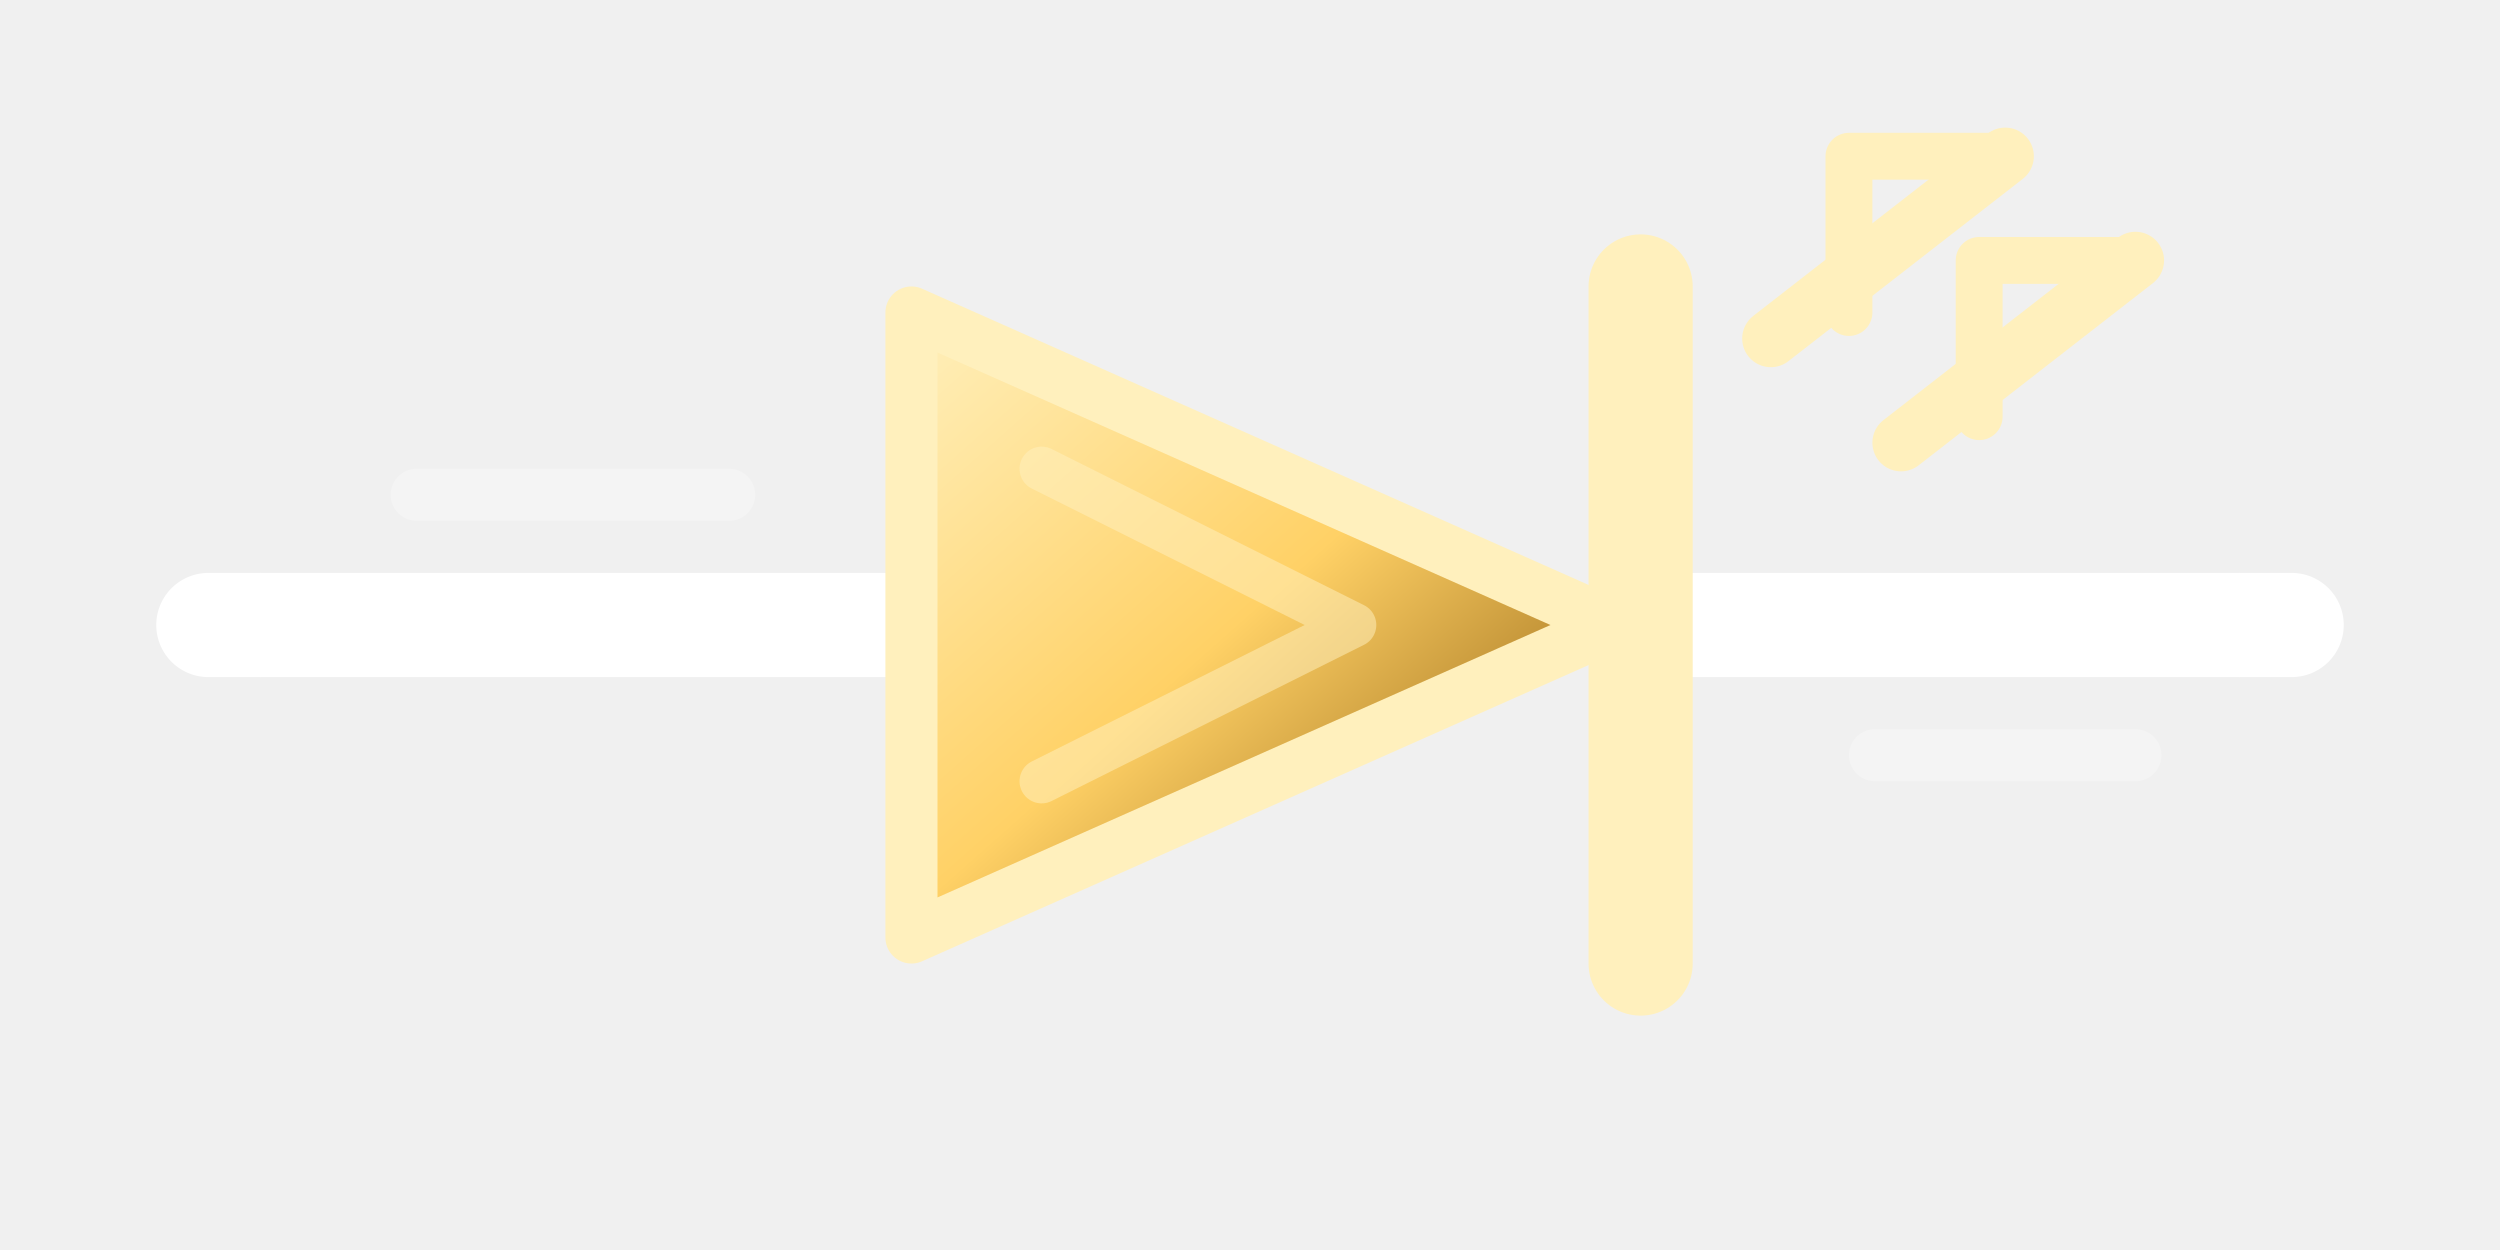
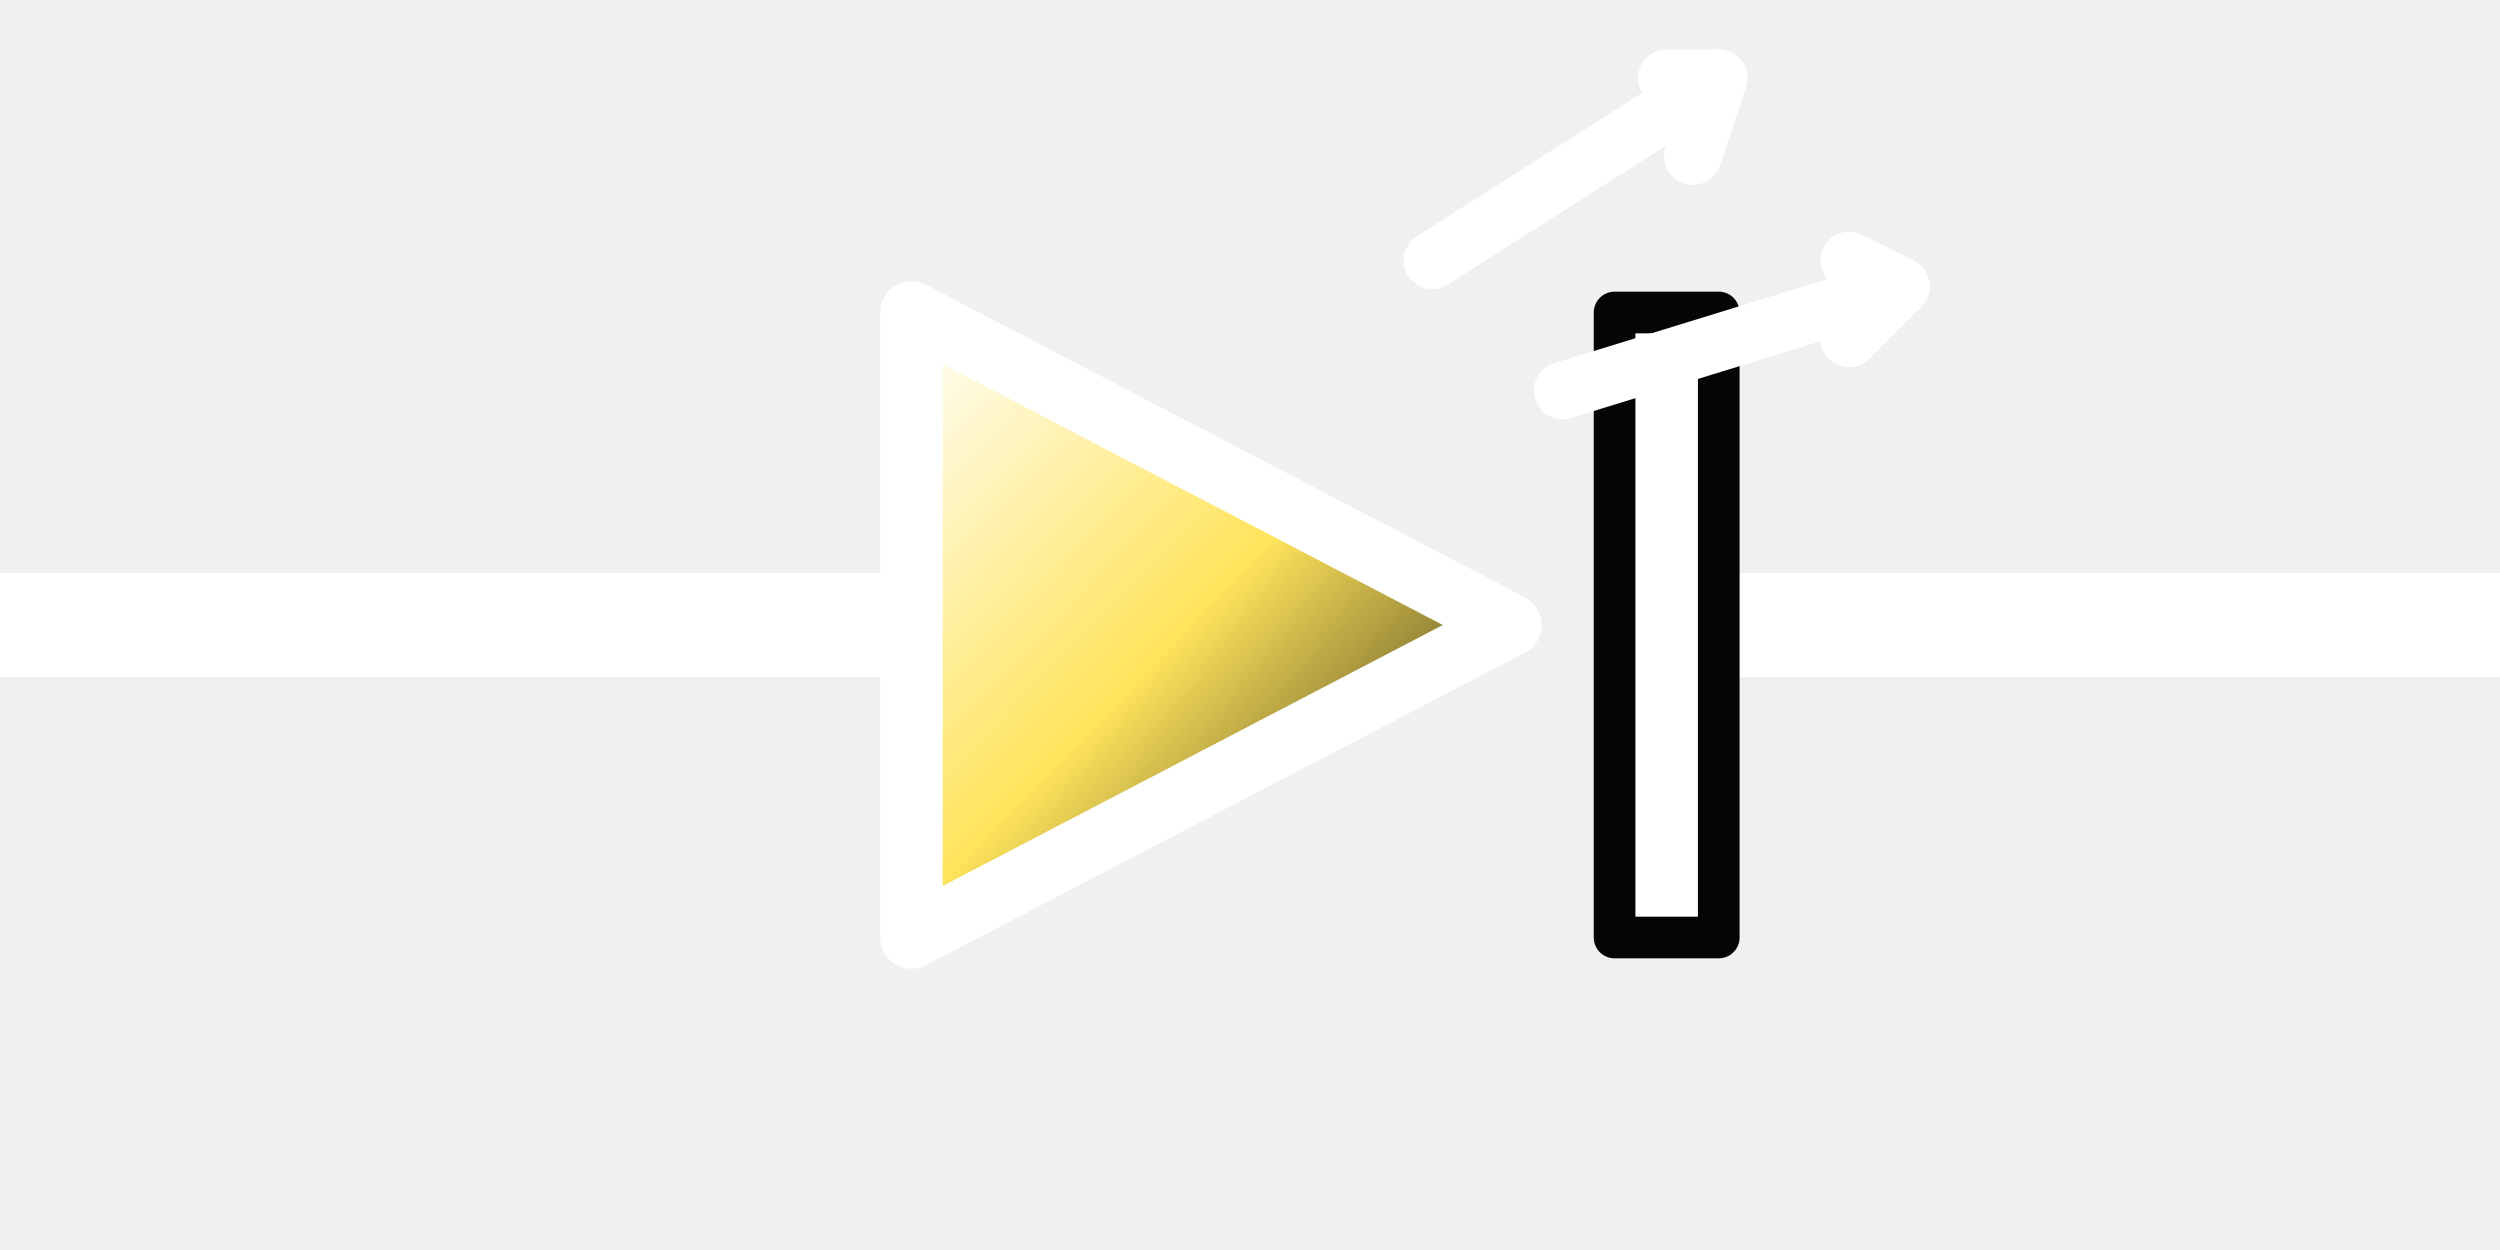
- <svg xmlns="http://www.w3.org/2000/svg" viewBox="0 0 96 48" role="img" aria-label="Diodo LED">
+ <svg xmlns="http://www.w3.org/2000/svg" viewBox="0 0 96 48" role="img" aria-label="LED diode" data-component-shape="led-diode" data-terminal-left="0 24" data-terminal-right="96 24">
  <defs>
    <linearGradient id="spr-brick-basic-yellow-high-contrast-normal-body" x1="0" y1="0" x2="1" y2="1">
-       <stop offset="0" stop-color="#fff0bd" />
-       <stop offset="0.48" stop-color="#ffd166" />
-       <stop offset="1" stop-color="#7a4a00" />
+       <stop offset="0" stop-color="#ffffff" />
+       <stop offset="0.48" stop-color="#ffe45c" />
+       <stop offset="1" stop-color="#050505" />
    </linearGradient>
+     <radialGradient id="spr-brick-basic-yellow-high-contrast-normal-glow" cx="50%" cy="50%" r="60%">
+       <stop offset="0" stop-color="#ffffff" stop-opacity="0.55" />
+       <stop offset="1" stop-color="#ffe45c" stop-opacity="0" />
+     </radialGradient>
  </defs>
-   <path d="M8 24h27M63 24h25" stroke="#ffffff" stroke-width="4" stroke-linecap="round" />
-   <path d="M35 12l27 12-27 12z" fill="url(#spr-brick-basic-yellow-high-contrast-normal-body)" stroke="#fff0bd" stroke-width="2" stroke-linejoin="round" />
-   <path d="M63 11v26" stroke="#fff0bd" stroke-width="4" stroke-linecap="round" />
-   <path d="M40 18l12 6-12 6" fill="none" stroke="#fff0bd" stroke-width="1.7" stroke-linecap="round" stroke-linejoin="round" opacity=".52" />
-   <path d="M68 13l9-7M73 17l9-7" stroke="#fff0bd" stroke-width="2.2" stroke-linecap="round" />
-   <path d="M77 6h-6v6M82 10h-6v6" fill="none" stroke="#fff0bd" stroke-width="1.8" stroke-linecap="round" stroke-linejoin="round" />
-   <path d="M16 19h12M72 29h10" stroke="#ffffff42" stroke-width="2" stroke-linecap="round" />
-   <circle cx="10" cy="24" r="2" fill="#ffffff" opacity=".9" />
-   <circle cx="86" cy="24" r="2" fill="#ffffff" opacity=".9" />
+   <path d="M0 24H34M66 24H96" fill="none" stroke="#ffffff" stroke-width="4" stroke-linecap="round" />
+   <path d="M35 12L58 24L35 36Z" fill="url(#spr-brick-basic-yellow-high-contrast-normal-body)" stroke="#ffffff" stroke-width="2.4" stroke-linejoin="round" />
+   <path d="M62 12L66 12L66 36L62 36Z" fill="#ffffff" stroke="#050505" stroke-width="1.6" stroke-linejoin="round" />
+   <path d="M55 10L66 3M60 15L73 11" fill="none" stroke="#ffffff" stroke-width="2.2" stroke-linecap="round" />
+   <path d="M64 3L66 3L65 6M71 10L73 11L71 13" fill="none" stroke="#ffffff" stroke-width="2.2" stroke-linecap="round" stroke-linejoin="round" />
</svg>
